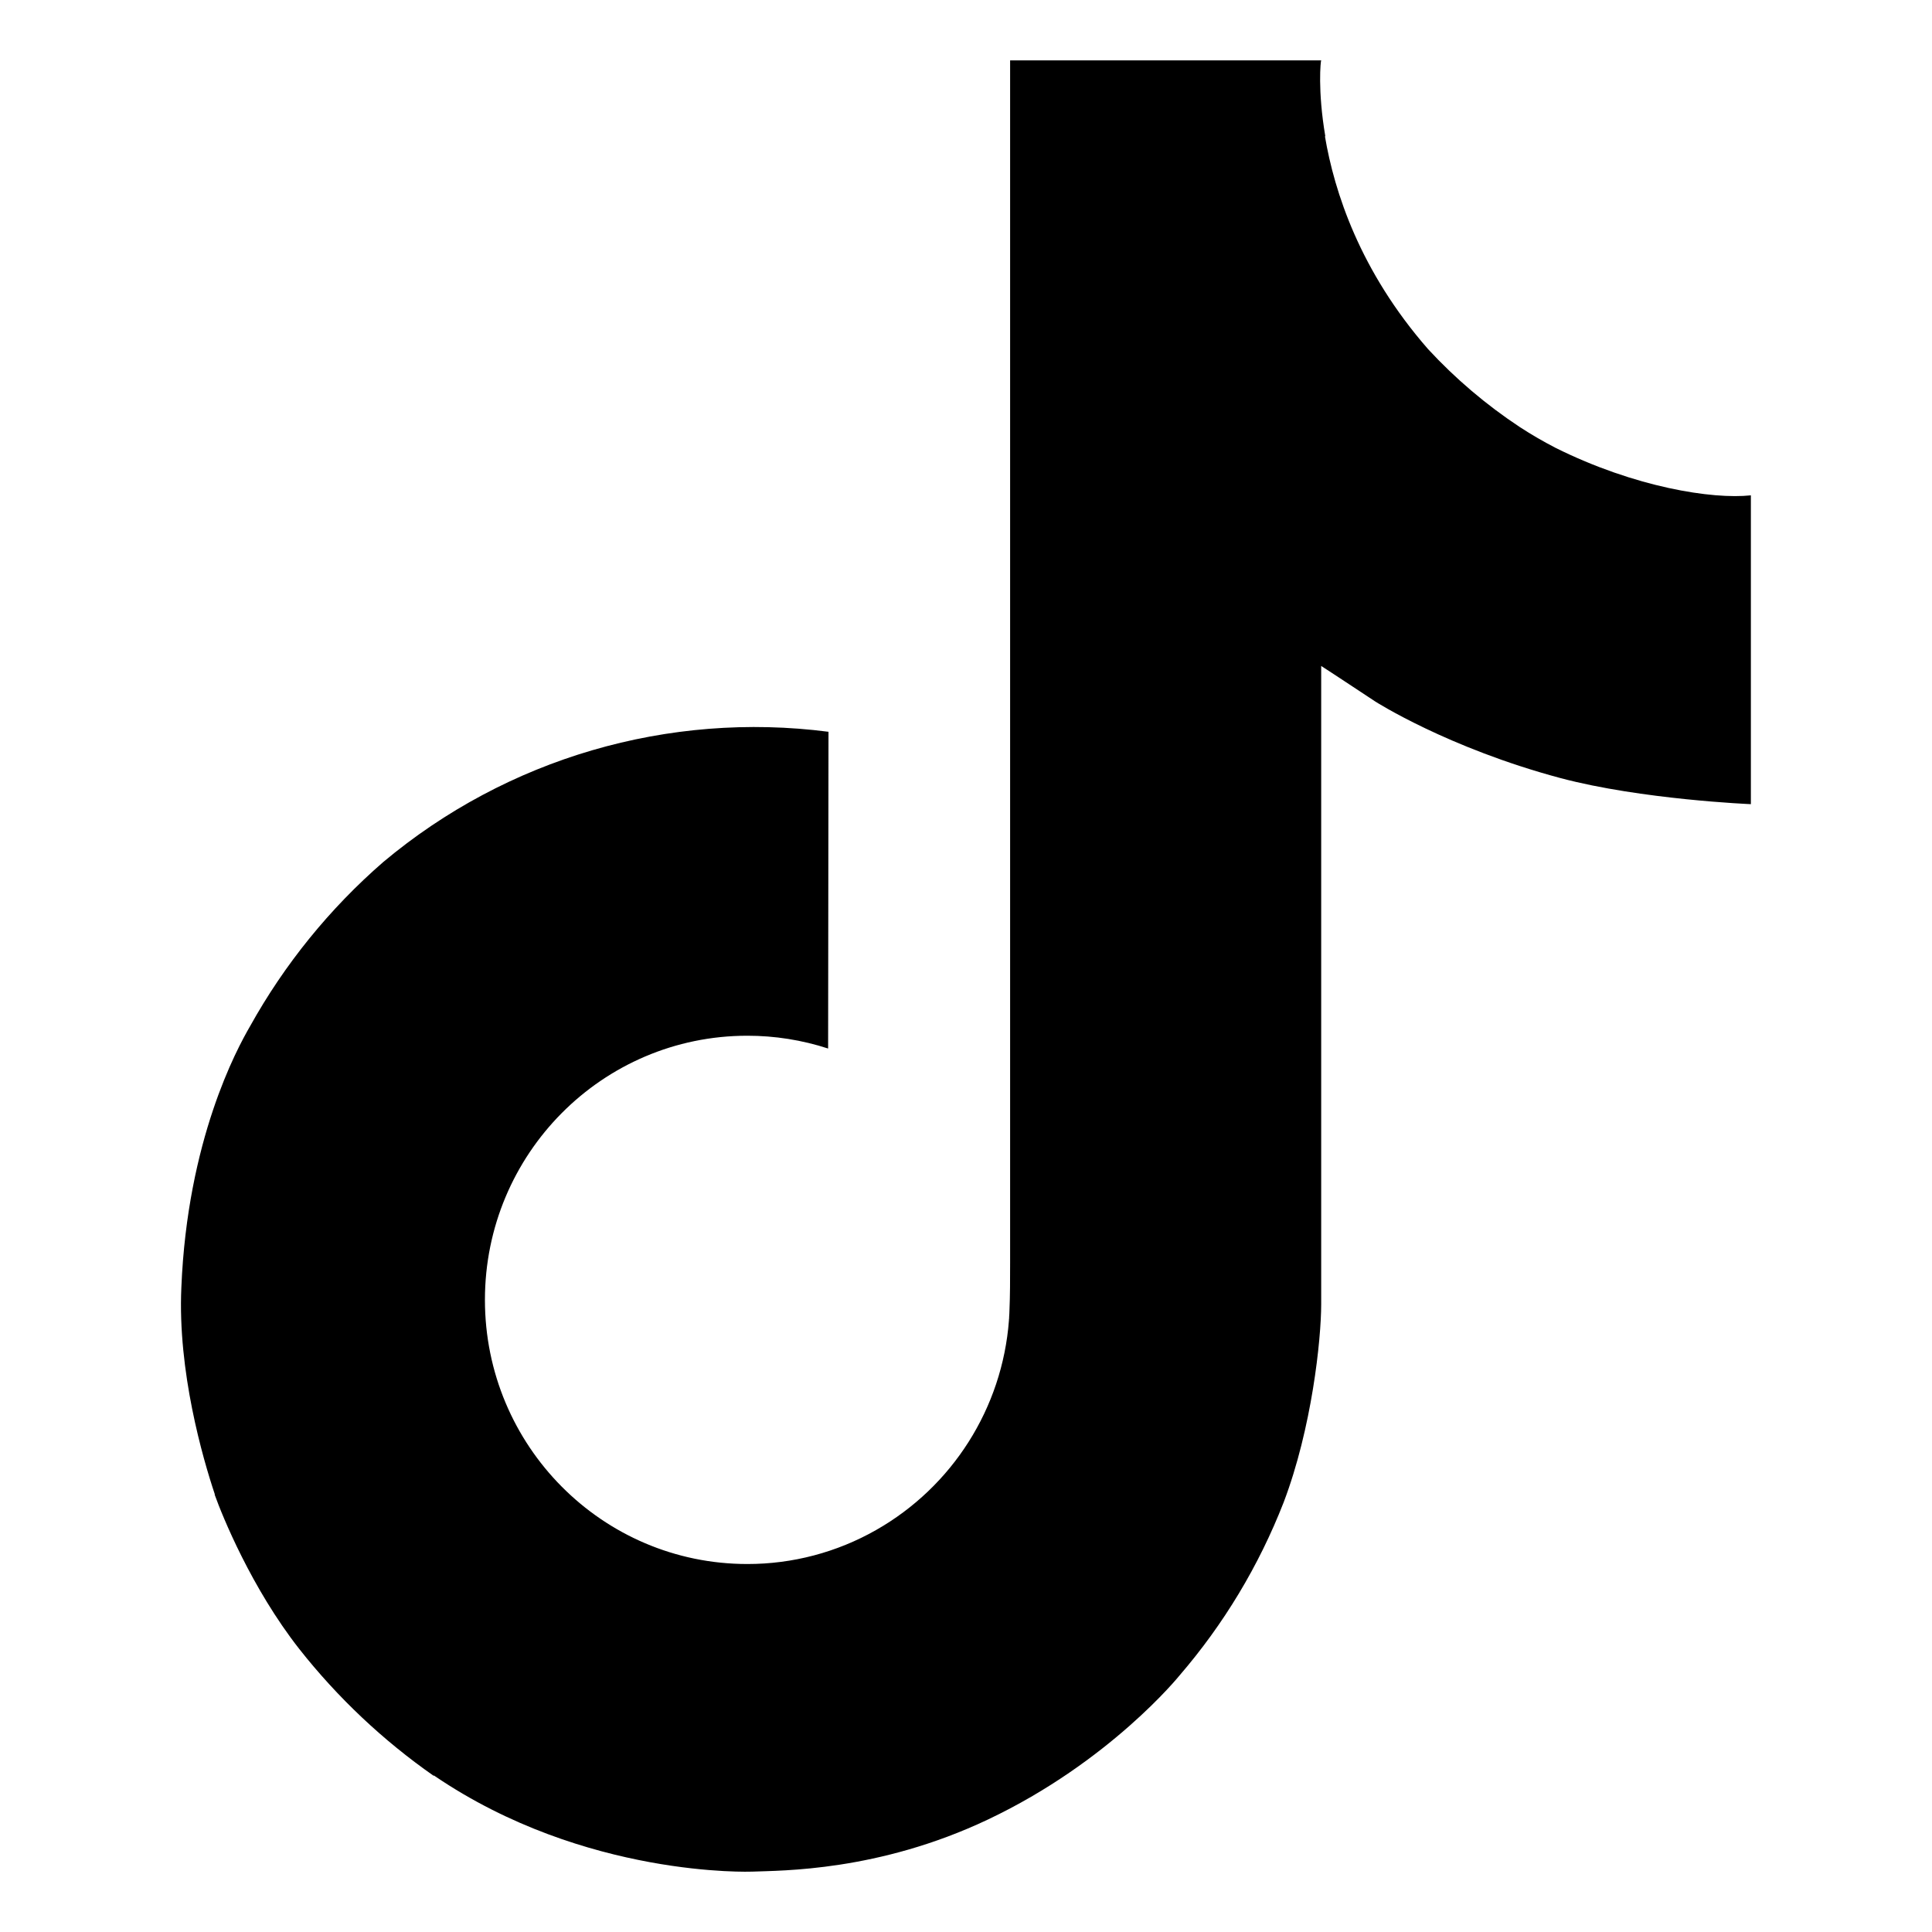
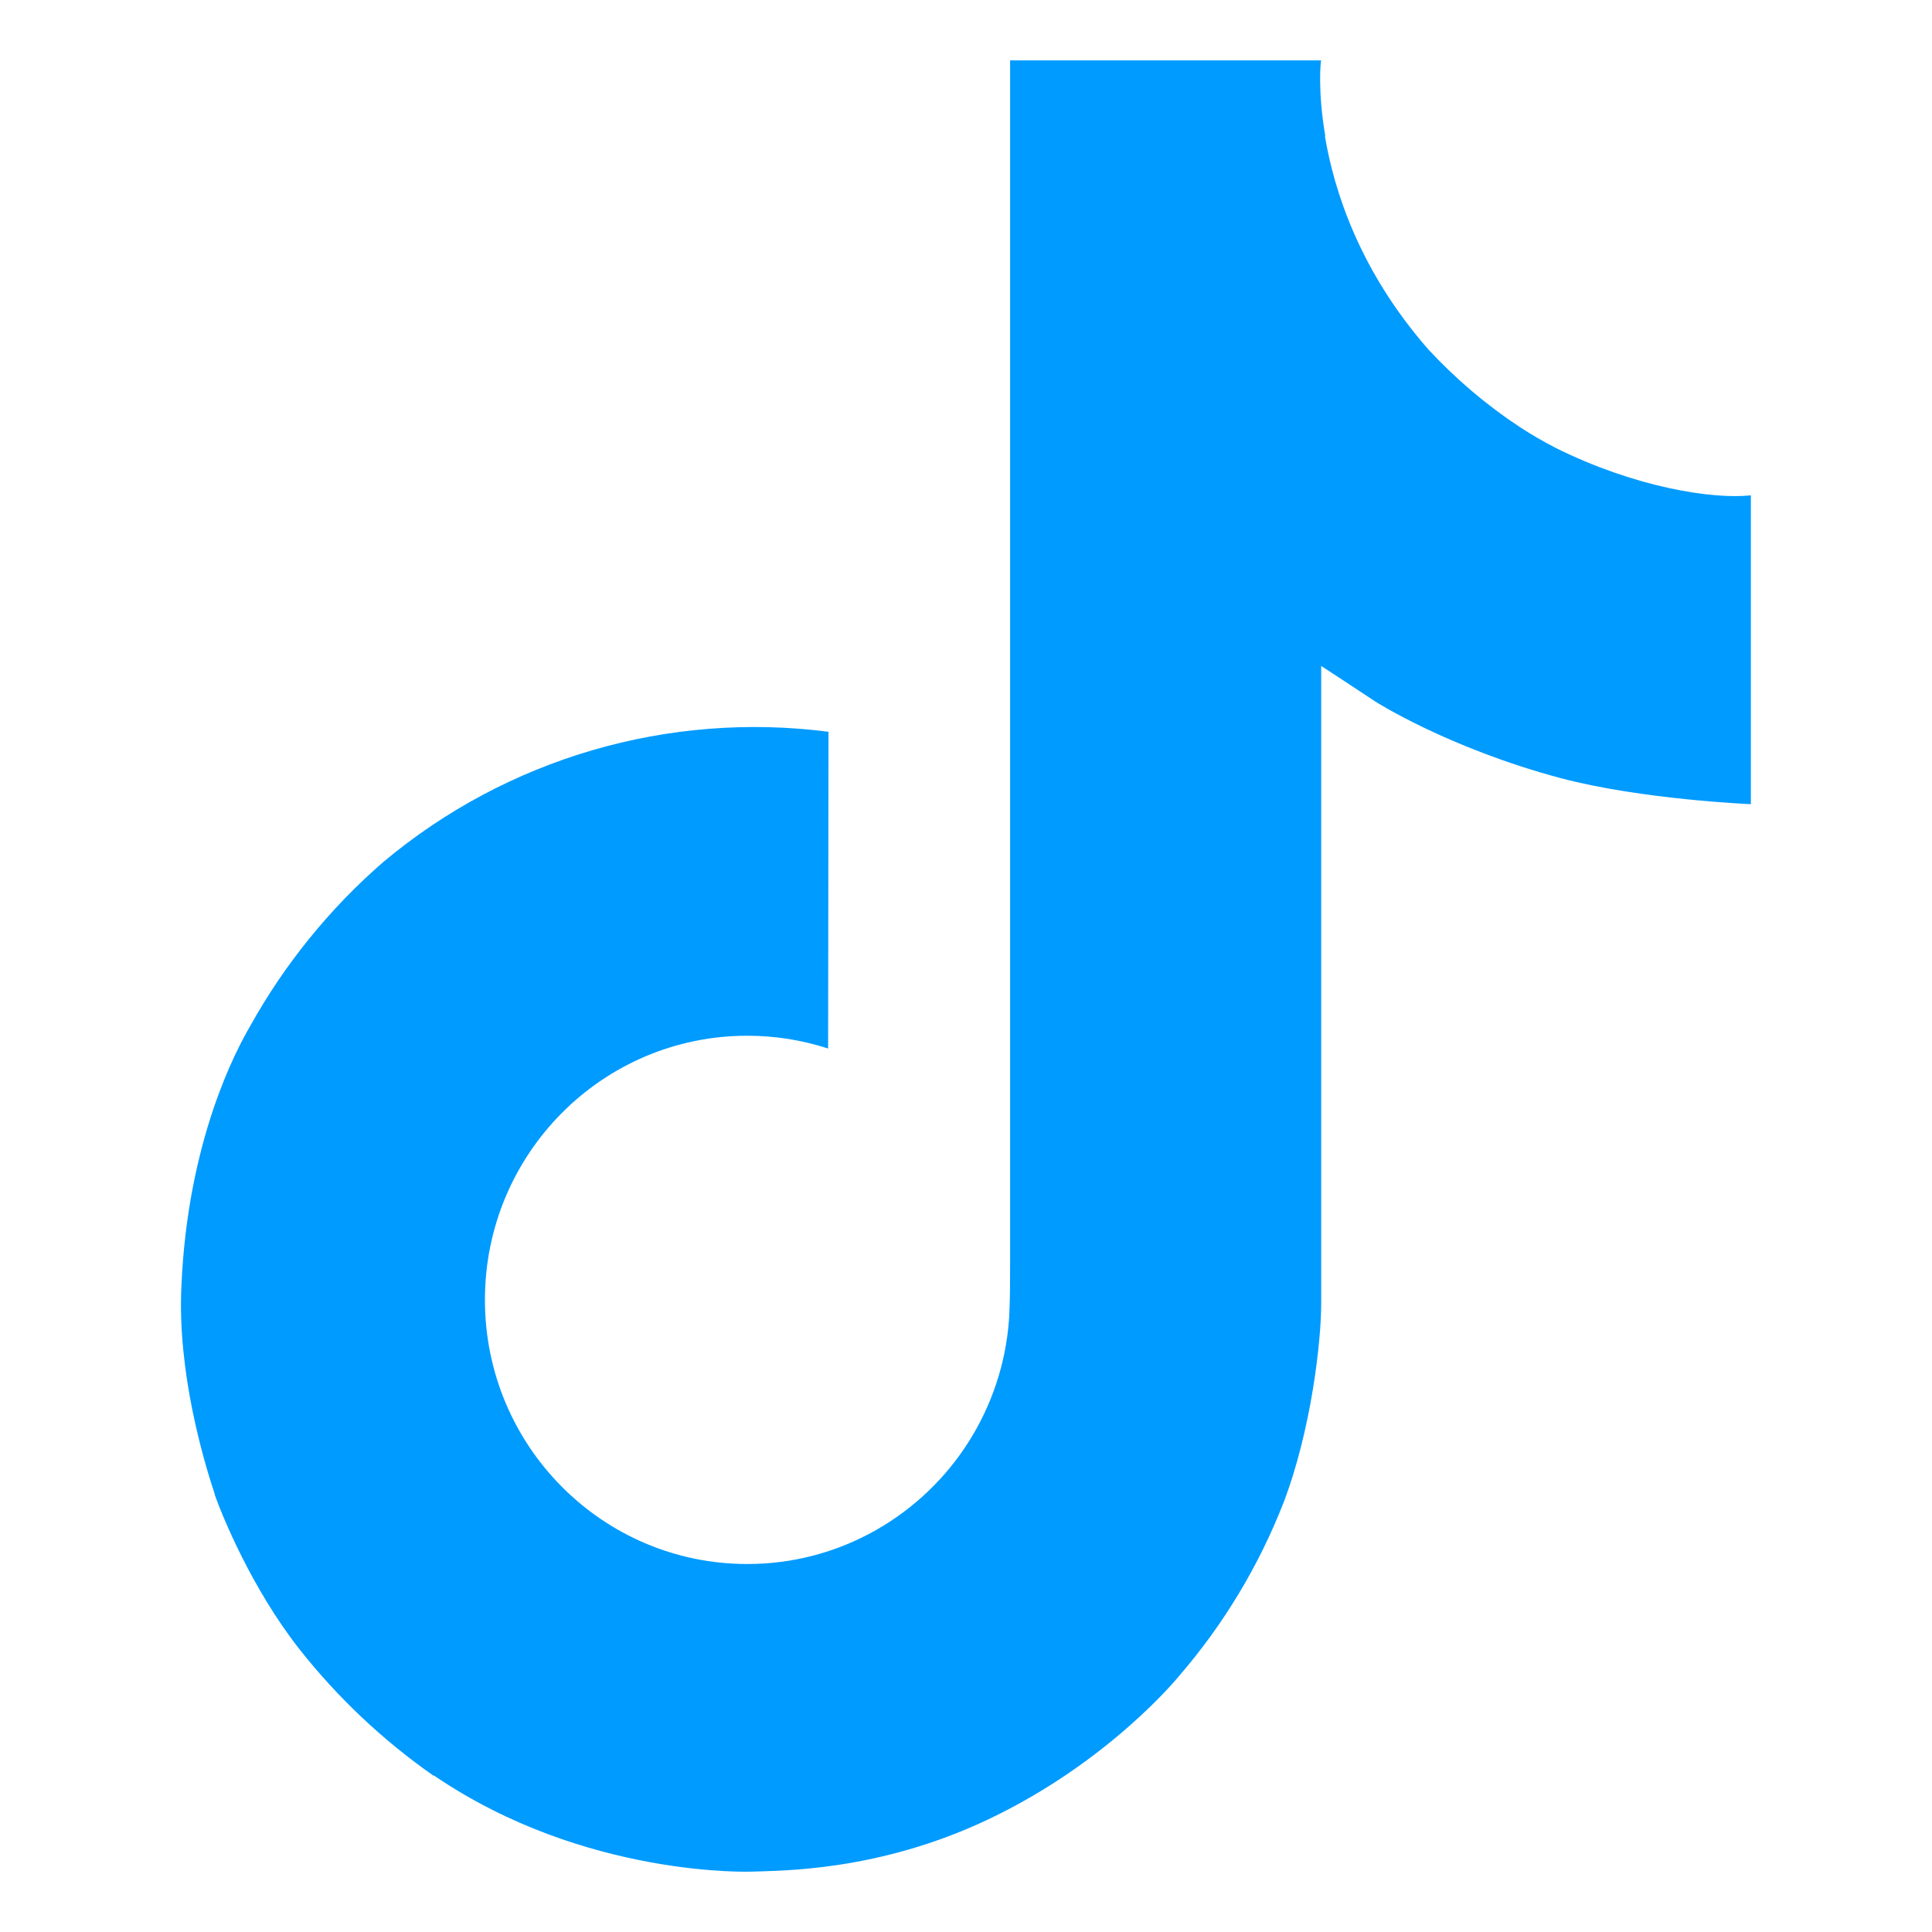
- <svg xmlns="http://www.w3.org/2000/svg" class="ionicon" viewBox="0 0 512 512">
+ <svg xmlns="http://www.w3.org/2000/svg" class="ionicon" viewBox="0 0 512 512" fill="rgb(0, 155, 255)">
  <path d="M412.19 118.66a109.27 109.27 0 01-9.45-5.5 132.87 132.87 0 01-24.27-20.62c-18.1-20.71-24.86-41.72-27.35-56.43h.1C349.14 23.9 350 16 350.13 16h-82.44v318.78c0 4.28 0 8.51-.18 12.69 0 .52-.05 1-.08 1.56 0 .23 0 .47-.05.71v.18a70 70 0 01-35.22 55.56 68.8 68.8 0 01-34.11 9c-38.41 0-69.54-31.32-69.54-70s31.13-70 69.54-70a68.9 68.9 0 0121.41 3.39l.1-83.94a153.14 153.14 0 00-118 34.52 161.79 161.79 0 00-35.3 43.53c-3.48 6-16.61 30.11-18.2 69.24-1 22.21 5.67 45.22 8.85 54.73v.2c2 5.6 9.75 24.71 22.38 40.82A167.53 167.53 0 00115 470.66v-.2l.2.2c39.91 27.12 84.16 25.34 84.16 25.34 7.66-.31 33.32 0 62.46-13.81 32.32-15.31 50.72-38.12 50.72-38.12a158.46 158.46 0 0027.64-45.93c7.46-19.61 9.95-43.13 9.95-52.53V176.49c1 .6 14.32 9.41 14.32 9.41s19.19 12.3 49.13 20.31c21.48 5.7 50.42 6.9 50.42 6.9v-81.84c-10.14 1.1-30.73-2.1-51.81-12.61z" />
</svg>
